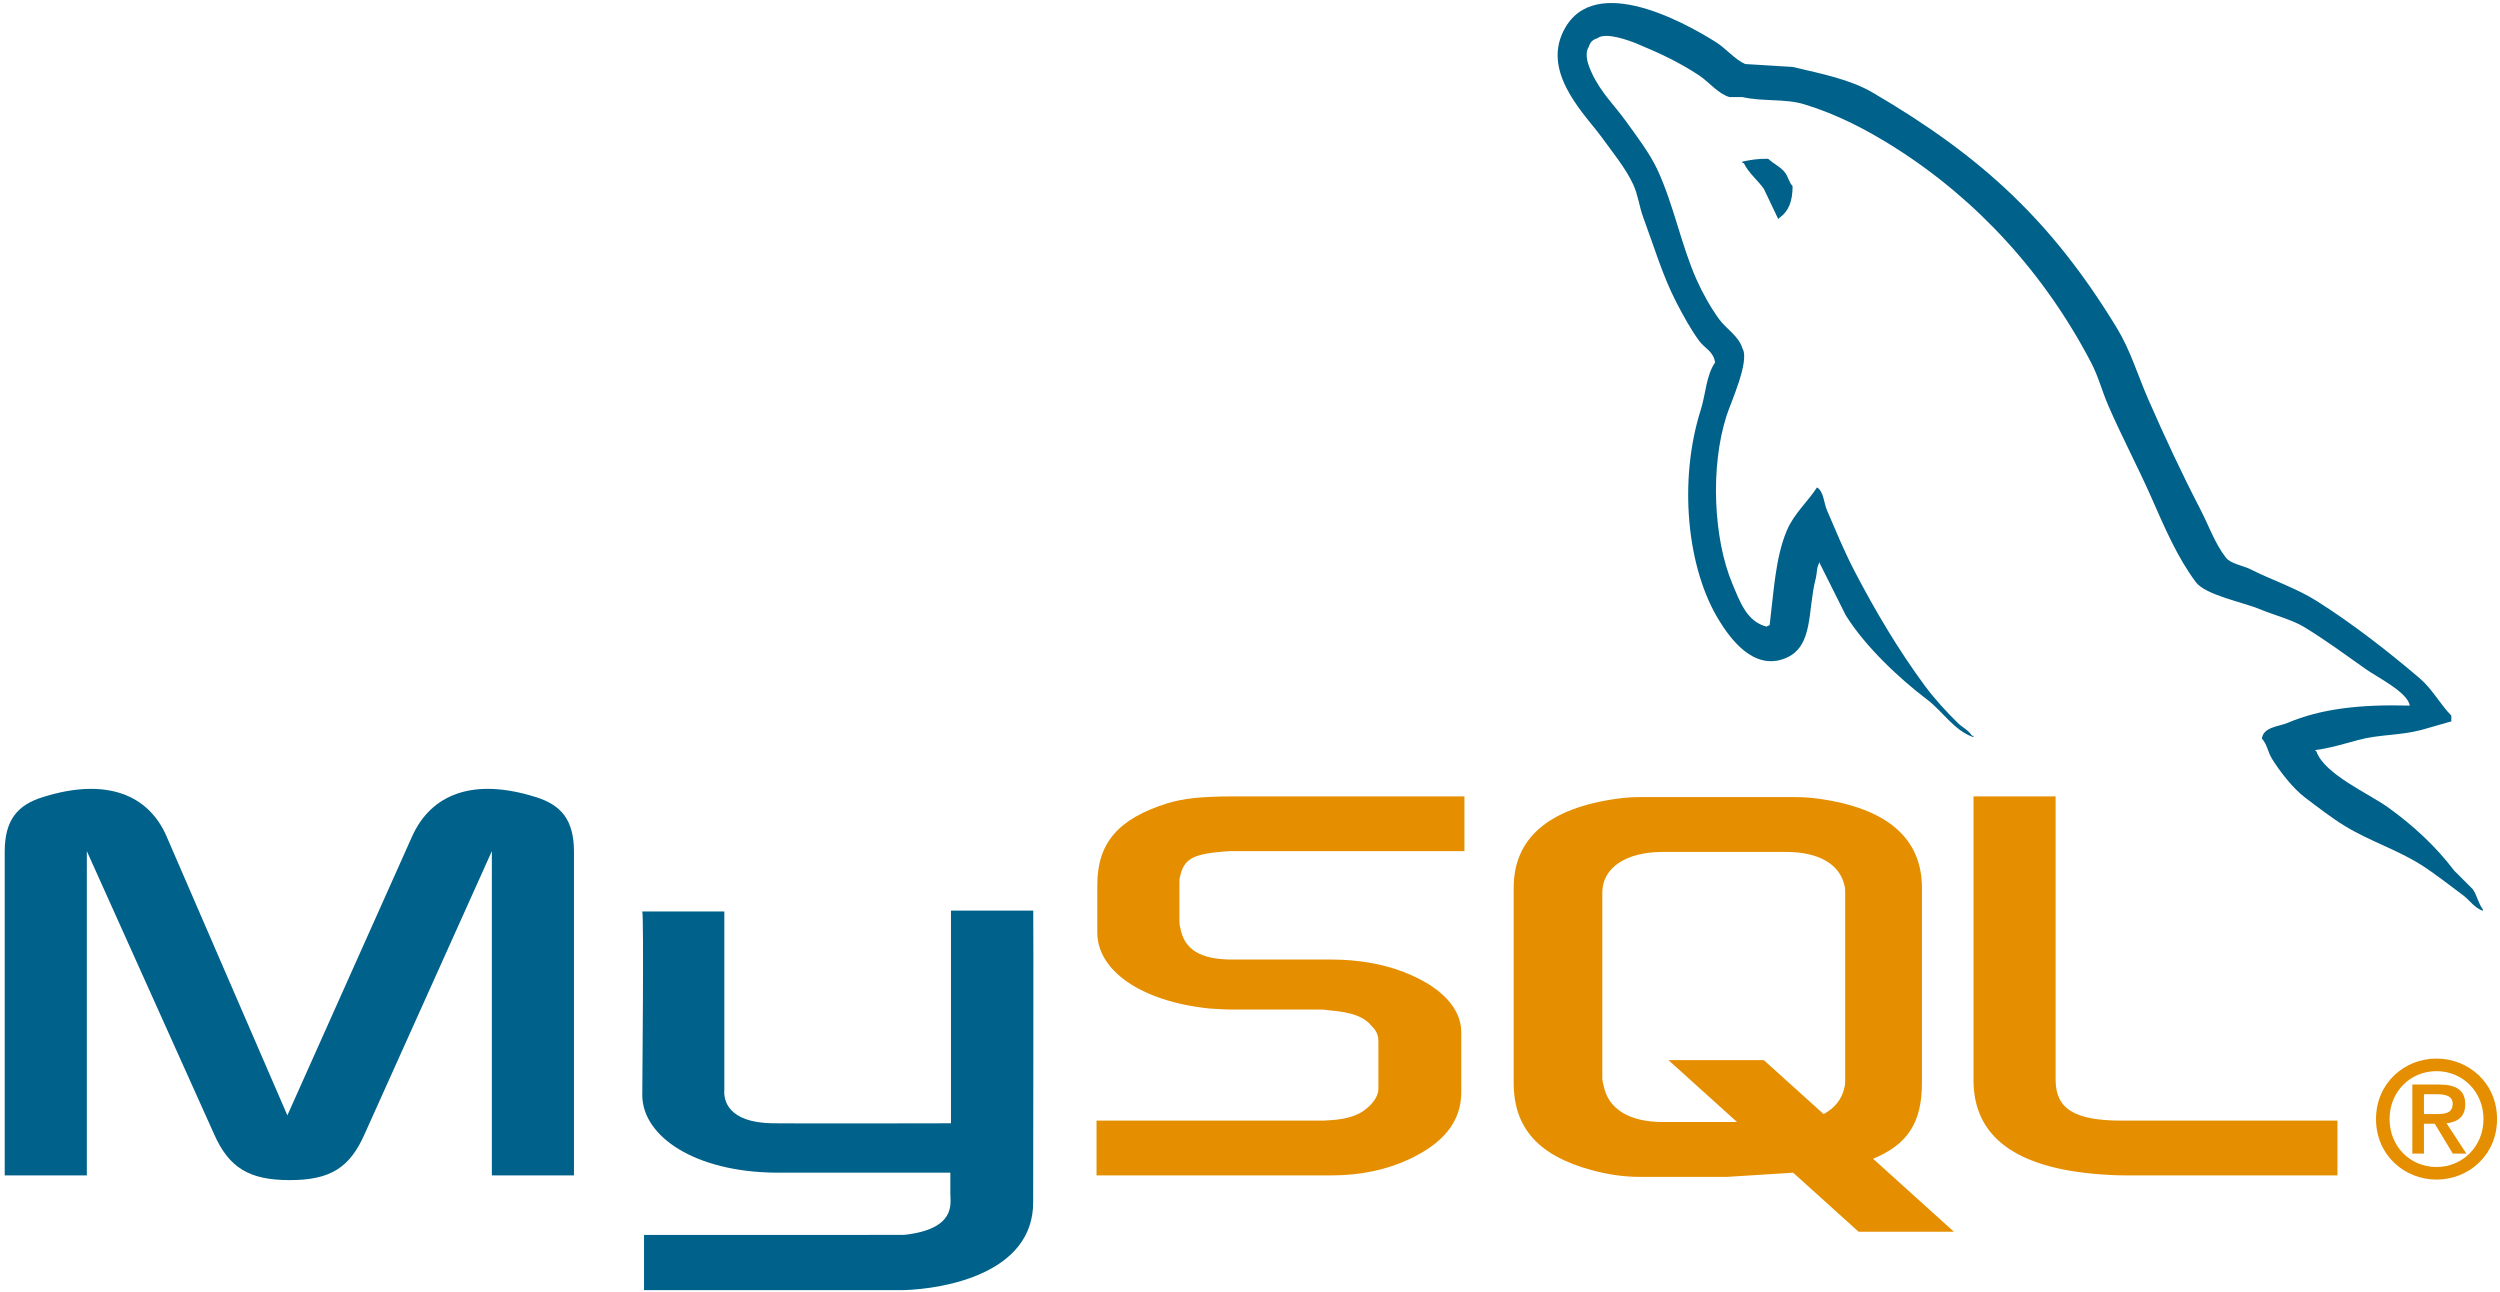
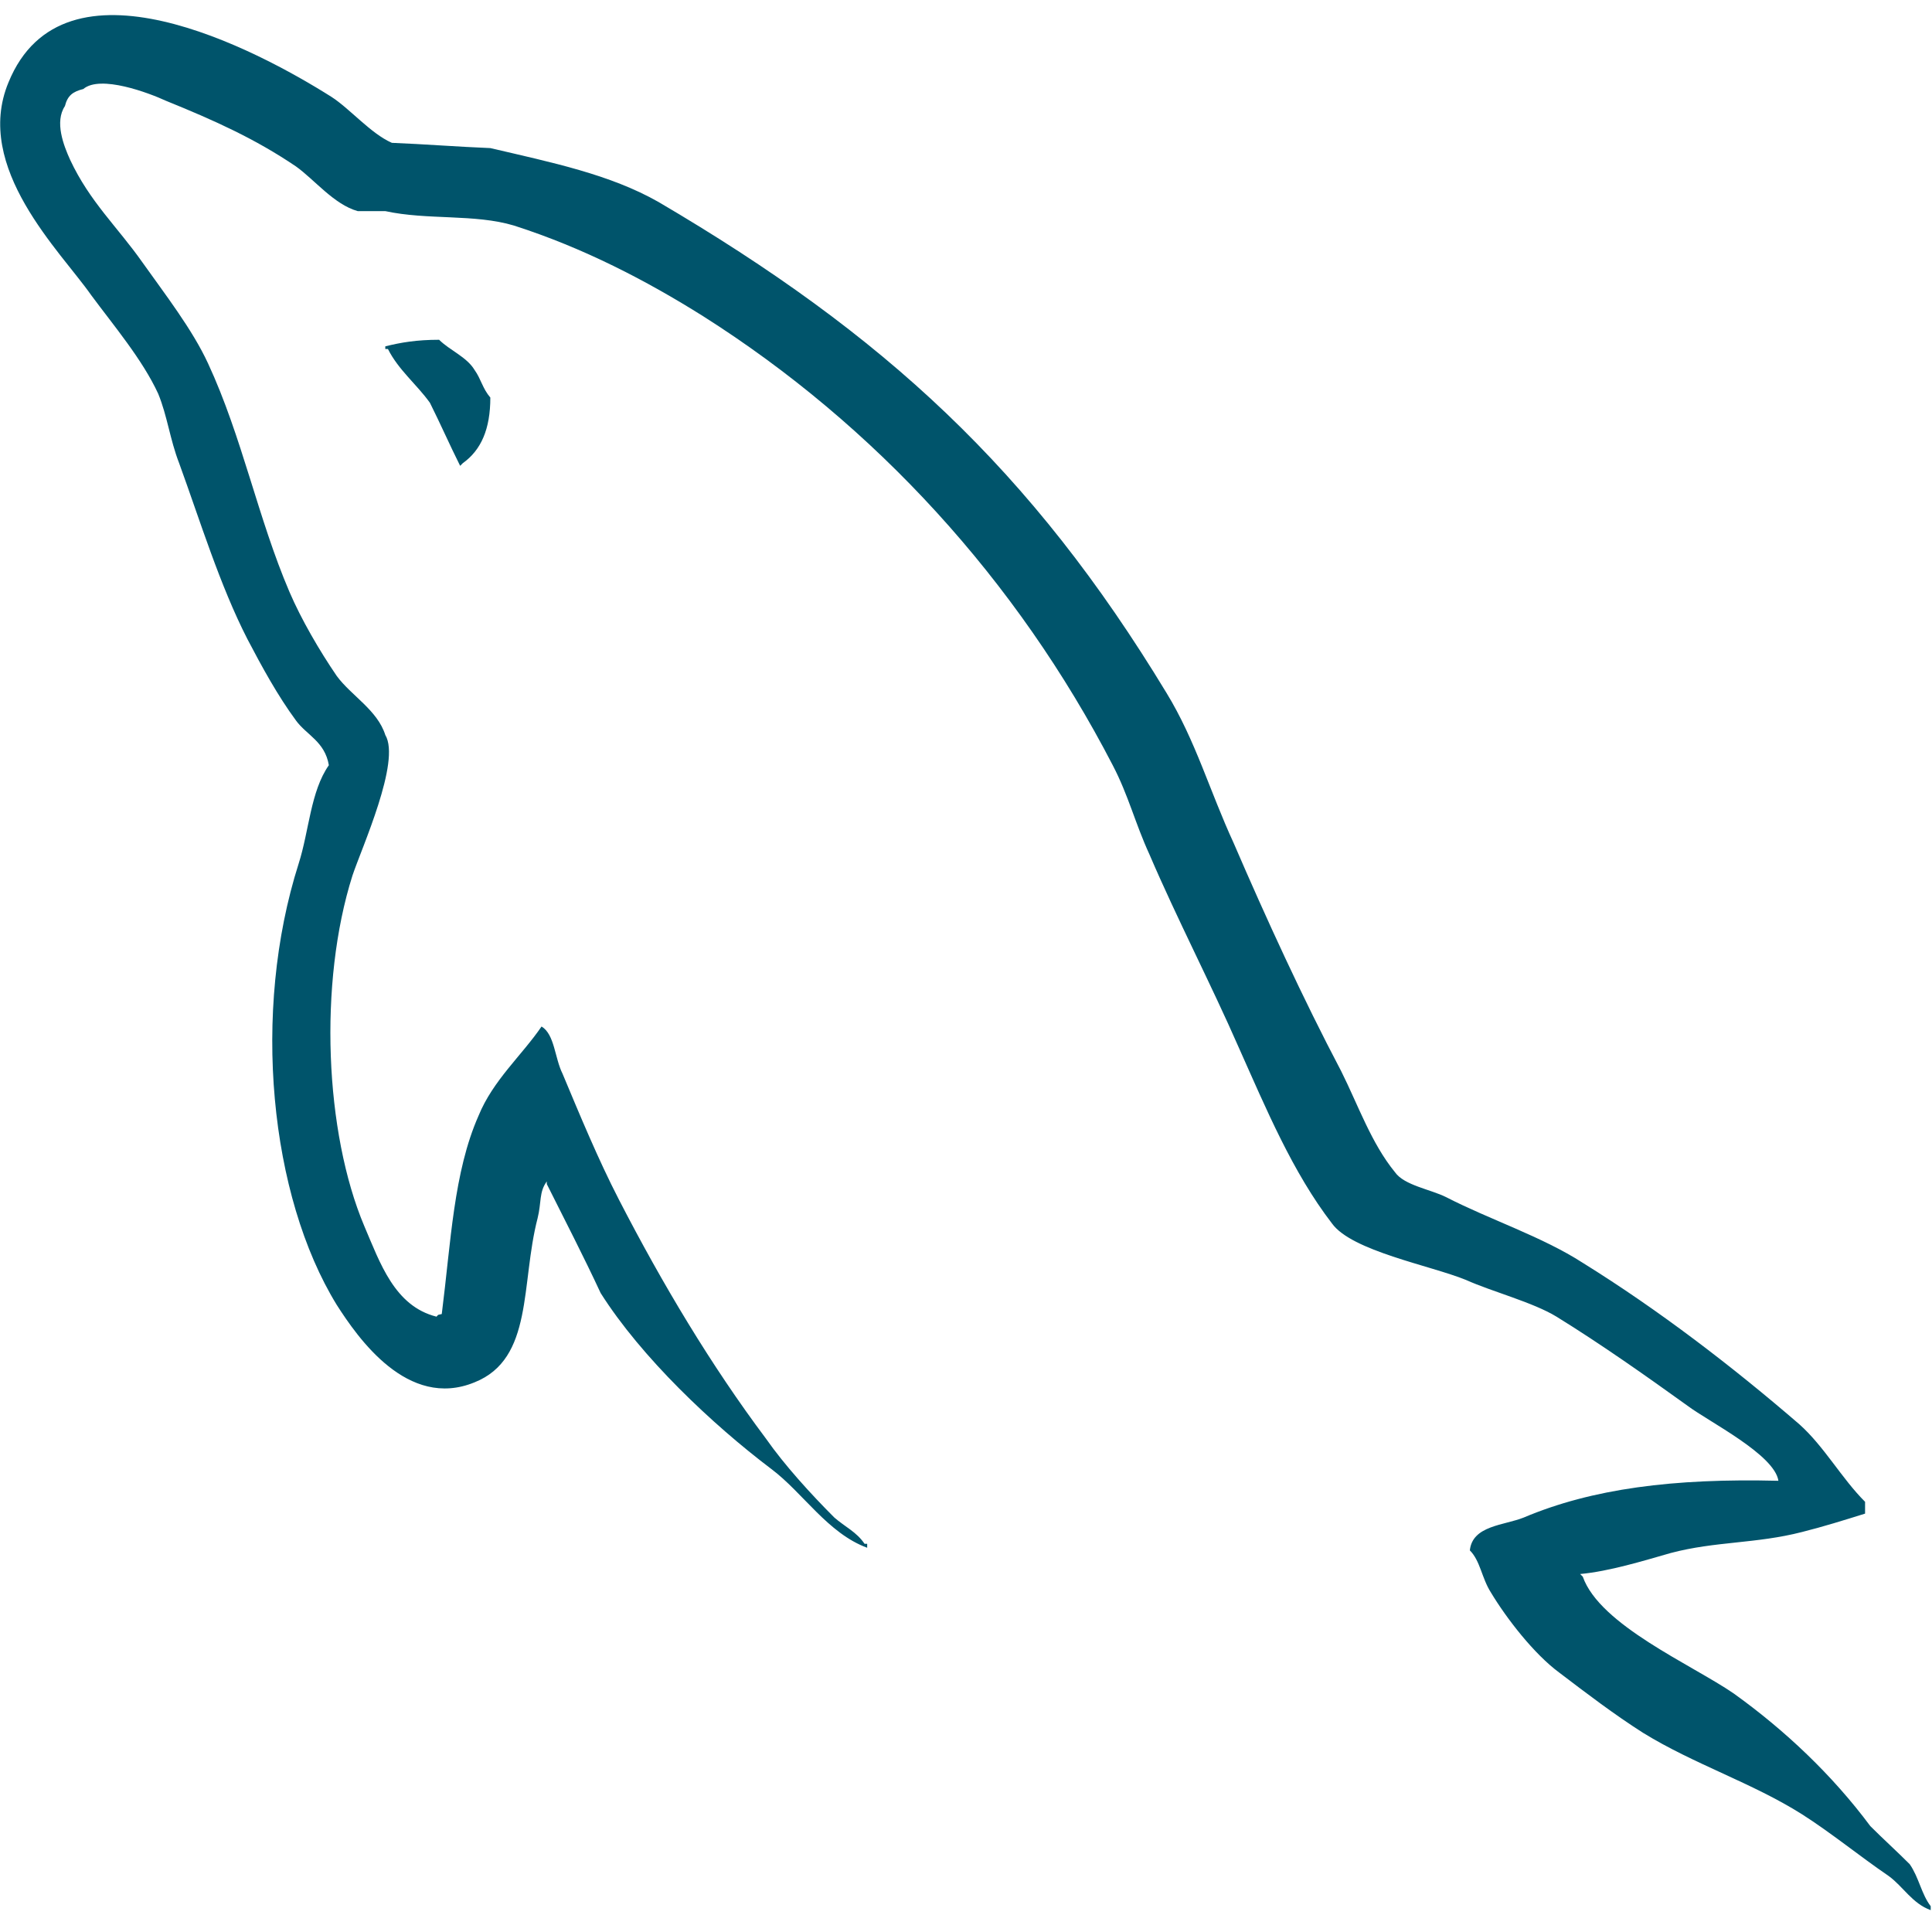
- <svg xmlns="http://www.w3.org/2000/svg" width="391pt" height="202pt" viewBox="0 0 391 202">
-   <g transform="translate(0.738281, 121.593)" style="fill:#00618a; fill-rule:nonzero; stroke:none; stroke-width:0.871; stroke-linecap:butt; stroke-linejoin:miter; stroke-dasharray:none;">
-     <path d="M0 62.235 C0 62.235 12.842 62.235 12.842 62.235 C12.842 62.235 12.842 11.524 12.842 11.524 C12.842 11.524 32.723 55.732 32.723 55.732 C35.068 61.083 38.279 62.976 44.576 62.976 C50.874 62.976 53.961 61.083 56.308 55.732 C56.308 55.732 76.188 11.524 76.188 11.524 C76.188 11.524 76.188 62.235 76.188 62.235 C76.188 62.235 89.03 62.235 89.03 62.235 C89.03 62.235 89.03 11.607 89.03 11.607 C89.03 6.668 87.054 4.28 82.98 3.046 C73.225 0 66.68 2.634 63.716 9.22 C63.716 9.22 44.206 52.85 44.206 52.85 C44.206 52.85 25.314 9.22 25.314 9.22 C22.474 2.634 15.806 0 6.051 3.046 C1.976 4.28 0 6.668 0 11.607 C0 11.607 0 62.235 0 62.235 Z" />
-   </g>
-   <g transform="translate(100.444, 142.416)" style="fill:#00618a; fill-rule:nonzero; stroke:none; stroke-width:0.871; stroke-linecap:butt; stroke-linejoin:miter; stroke-dasharray:none;">
-     <path d="M0.002 0.136 C0.002 0.136 12.84 0.136 12.84 0.136 C12.84 0.136 12.84 28.074 12.84 28.074 C12.72 29.592 13.327 33.154 20.362 33.265 C23.951 33.321 48.062 33.265 48.287 33.265 C48.287 33.265 48.287 0 48.287 0 C48.287 0 61.155 0 61.155 0 C61.214 0 61.142 45.364 61.143 45.557 C61.214 56.745 47.261 59.175 40.83 59.363 C40.83 59.363 0.281 59.363 0.281 59.363 C0.281 59.363 0.281 50.724 0.281 50.724 C0.352 50.724 40.8 50.732 40.902 50.722 C49.167 49.849 48.191 45.741 48.19 44.358 C48.19 44.358 48.19 40.99 48.19 40.99 C48.19 40.99 20.895 40.99 20.895 40.99 C8.196 40.873 0.109 35.331 0.009 28.955 C0 28.364 0.283 0.415 0.002 0.136 Z" />
-   </g>
-   <g transform="translate(171.496, 124.557)" style="fill:#e48e00; fill-rule:nonzero; stroke:none; stroke-width:0.871; stroke-linecap:butt; stroke-linejoin:miter; stroke-dasharray:none;">
-     <path d="M0 59.271 C0 59.271 36.92 59.271 36.92 59.271 C41.242 59.271 45.441 58.366 48.775 56.801 C54.331 54.25 57.048 50.793 57.048 46.264 C57.048 46.264 57.048 36.88 57.048 36.88 C57.048 33.175 53.961 29.717 47.91 27.413 C44.699 26.177 40.748 25.519 36.92 25.519 C36.92 25.519 21.361 25.519 21.361 25.519 C16.176 25.519 13.706 23.955 13.089 20.498 C12.965 20.086 12.965 19.756 12.965 19.345 C12.965 19.345 12.965 13.501 12.965 13.501 C12.965 13.171 12.965 12.841 13.089 12.43 C13.706 9.796 15.065 9.054 19.633 8.643 C20.004 8.643 20.497 8.56 20.868 8.56 C20.868 8.56 57.542 8.56 57.542 8.56 C57.542 8.56 57.542 0 57.542 0 C57.542 0 21.485 0 21.485 0 C16.299 0 13.582 0.329 11.113 1.069 C3.457 3.457 0.123 7.244 0.123 13.83 C0.123 13.83 0.123 21.321 0.123 21.321 C0.123 27.084 6.668 32.023 17.657 33.175 C18.893 33.257 20.127 33.339 21.361 33.339 C21.361 33.339 34.697 33.339 34.697 33.339 C35.192 33.339 35.686 33.339 36.056 33.422 C40.131 33.752 41.859 34.492 43.095 35.974 C43.835 36.714 44.082 37.456 44.082 38.279 C44.082 38.279 44.082 45.77 44.082 45.77 C44.082 46.676 43.465 47.829 42.231 48.816 C41.119 49.804 39.267 50.463 36.797 50.628 C36.303 50.628 35.933 50.71 35.439 50.71 C35.439 50.71 0 50.71 0 50.71 C0 50.71 0 59.271 0 59.271 Z" />
-   </g>
-   <g transform="translate(308.656, 124.557)" style="fill:#e48e00; fill-rule:nonzero; stroke:none; stroke-width:0.871; stroke-linecap:butt; stroke-linejoin:miter; stroke-dasharray:none;">
-     <path d="M0 44.371 C0 53.179 6.544 58.119 19.757 59.107 C20.991 59.189 22.227 59.271 23.461 59.271 C23.461 59.271 56.925 59.271 56.925 59.271 C56.925 59.271 56.925 50.71 56.925 50.71 C56.925 50.71 23.214 50.71 23.214 50.71 C15.682 50.71 12.842 48.816 12.842 44.289 C12.842 44.289 12.842 0 12.842 0 C12.842 0 0 0 0 0 C0 0 0 44.371 0 44.371 Z" />
-   </g>
-   <g transform="translate(236.74, 124.666)" style="fill:#e48e00; fill-rule:nonzero; stroke:none; stroke-width:0.871; stroke-linecap:butt; stroke-linejoin:miter; stroke-dasharray:none;">
-     <path d="M0 44.711 C0 44.711 0 14.189 0 14.189 C0 6.435 5.445 1.732 16.209 0.247 C17.323 0.083 18.561 0 19.674 0 C19.674 0 44.05 0 44.05 0 C45.287 0 46.402 0.083 47.639 0.247 C58.404 1.732 63.848 6.435 63.848 14.189 C63.848 14.189 63.848 44.711 63.848 44.711 C63.848 51.002 61.536 54.369 56.207 56.563 C56.207 56.563 68.857 67.981 68.857 67.981 C68.857 67.981 53.946 67.981 53.946 67.981 C53.946 67.981 43.712 58.743 43.712 58.743 C43.712 58.743 33.409 59.396 33.409 59.396 C33.409 59.396 19.674 59.396 19.674 59.396 C17.323 59.396 14.849 59.065 12.126 58.323 C3.96 56.096 0 51.806 0 44.711 Z M13.861 43.969 C13.861 44.382 13.984 44.794 14.108 45.289 C14.85 48.836 18.191 50.816 23.264 50.816 C23.264 50.816 34.931 50.816 34.931 50.816 C34.931 50.816 24.214 41.141 24.214 41.141 C24.214 41.141 39.125 41.141 39.125 41.141 C39.125 41.141 48.472 49.579 48.472 49.579 C50.194 48.661 51.328 47.257 51.724 45.454 C51.847 45.042 51.847 44.629 51.847 44.217 C51.847 44.217 51.847 14.932 51.847 14.932 C51.847 14.602 51.847 14.189 51.724 13.776 C50.981 10.477 47.64 8.58 42.691 8.58 C42.691 8.58 23.264 8.58 23.264 8.58 C17.573 8.58 13.861 11.055 13.861 14.932 C13.861 14.932 13.861 43.969 13.861 43.969 Z" />
-   </g>
-   <g transform="translate(241.59, -4.64258)" style="fill:#00618a; fill-rule:nonzero; stroke:none; stroke-width:0.871; stroke-linecap:butt; stroke-linejoin:miter; stroke-dasharray:none;">
-     <path d="M135.289 114.997 C127.395 114.783 121.365 115.517 116.21 117.691 C114.745 118.309 112.409 118.325 112.17 120.161 C112.975 121.005 113.1 122.265 113.74 123.303 C114.971 125.295 117.049 127.964 118.903 129.364 C120.929 130.893 123.017 132.529 125.189 133.853 C129.052 136.209 133.365 137.554 137.085 139.914 C139.277 141.305 141.455 143.057 143.594 144.627 C144.651 145.403 145.362 146.61 146.736 147.096 C146.736 147.022 146.736 146.947 146.736 146.872 C146.014 145.953 145.828 144.689 145.165 143.729 C144.193 142.757 143.22 141.784 142.247 140.811 C139.394 137.024 135.772 133.698 131.922 130.935 C128.852 128.731 121.98 125.754 120.699 122.181 C120.624 122.106 120.55 122.031 120.474 121.956 C122.651 121.711 125.2 120.923 127.209 120.385 C130.584 119.48 133.6 119.714 137.085 118.814 C138.656 118.365 140.227 117.915 141.799 117.467 C141.799 117.167 141.799 116.869 141.799 116.569 C140.037 114.761 138.781 112.369 136.86 110.733 C131.834 106.453 126.348 102.177 120.699 98.611 C117.566 96.634 113.694 95.349 110.374 93.673 C109.257 93.109 107.295 92.816 106.557 91.877 C104.813 89.653 103.863 86.835 102.518 84.245 C99.7 78.819 96.933 72.894 94.437 67.186 C92.734 63.293 91.622 59.454 89.499 55.962 C79.307 39.205 68.336 29.091 51.341 19.149 C47.725 17.035 43.371 16.2 38.77 15.109 C36.302 14.96 33.832 14.81 31.363 14.66 C29.856 14.03 28.288 12.187 26.874 11.293 C21.244 7.736 6.803 0 2.633 10.171 C0 16.591 6.568 22.855 8.917 26.108 C10.566 28.391 12.677 30.949 13.855 33.516 C14.63 35.202 14.764 36.894 15.427 38.679 C17.059 43.075 18.478 47.858 20.589 51.922 C21.656 53.978 22.832 56.144 24.181 57.982 C25.008 59.11 26.425 59.607 26.649 61.35 C25.263 63.289 25.184 66.3 24.405 68.757 C20.897 79.818 22.22 93.567 27.323 101.754 C28.889 104.267 32.577 109.657 37.648 107.59 C42.084 105.783 41.093 100.184 42.362 95.244 C42.649 94.124 42.473 93.301 43.035 92.551 C43.035 92.625 43.035 92.7 43.035 92.775 C44.382 95.469 45.729 98.162 47.076 100.855 C50.066 105.671 55.373 110.704 59.87 114.1 C62.202 115.861 64.038 118.906 67.053 119.936 C67.053 119.861 67.053 119.787 67.053 119.711 C66.977 119.711 66.903 119.711 66.828 119.711 C66.244 118.8 65.33 118.423 64.584 117.691 C62.827 115.969 60.874 113.828 59.421 111.855 C55.331 106.302 51.716 100.224 48.423 93.897 C46.85 90.877 45.483 87.544 44.157 84.47 C43.646 83.284 43.652 81.492 42.587 80.878 C41.135 83.131 38.996 84.952 37.873 87.612 C36.077 91.864 35.845 97.05 35.18 102.427 C34.786 102.568 34.961 102.471 34.73 102.651 C31.604 101.897 30.505 98.679 29.344 95.918 C26.405 88.936 25.859 77.692 28.445 69.655 C29.114 67.576 32.138 61.026 30.914 59.105 C30.33 57.188 28.402 56.08 27.323 54.615 C25.988 52.805 24.655 50.421 23.731 48.33 C21.326 42.886 20.203 36.774 17.671 31.271 C16.461 28.641 14.414 25.979 12.733 23.64 C10.872 21.049 8.788 19.141 7.346 16.007 C6.833 14.894 6.136 13.111 6.897 11.967 C7.139 11.194 7.48 10.872 8.244 10.62 C9.546 9.616 13.172 10.954 14.528 11.518 C18.128 13.013 21.132 14.437 24.181 16.456 C25.645 17.427 27.125 19.304 28.894 19.823 C29.567 19.823 30.241 19.823 30.914 19.823 C34.074 20.55 37.614 20.049 40.566 20.945 C45.784 22.531 50.46 24.998 54.707 27.68 C67.645 35.849 78.223 47.478 85.459 61.35 C86.623 63.583 87.127 65.715 88.152 68.084 C90.221 72.861 92.827 77.777 94.885 82.449 C96.939 87.11 98.941 91.814 101.844 95.693 C103.371 97.732 109.266 98.826 111.945 99.958 C113.823 100.752 116.9 101.579 118.679 102.651 C122.077 104.701 125.369 107.141 128.556 109.386 C130.149 110.508 135.045 112.969 135.289 114.997 Z" />
-   </g>
-   <g transform="translate(272.504, 24.8027)" style="fill:#00618a; fill-rule:evenodd; stroke:none; stroke-width:0.871; stroke-linecap:butt; stroke-linejoin:miter; stroke-dasharray:none;">
-     <path d="M4.041 0.03 C2.395 0 1.231 0.21 0 0.479 C0 0.554 0 0.629 0 0.703 C0.075 0.703 0.15 0.703 0.225 0.703 C1.01 2.316 2.396 3.354 3.367 4.744 C4.115 6.316 4.863 7.887 5.612 9.457 C5.686 9.383 5.762 9.308 5.836 9.233 C7.226 8.254 7.863 6.687 7.856 4.295 C7.299 3.709 7.217 2.974 6.734 2.274 C6.092 1.343 4.85 0.814 4.041 0.03 Z" />
-   </g>
-   <g transform="translate(371.609, 165.56)" style="fill:#e48e00; fill-rule:evenodd; stroke:none; stroke-width:1; stroke-linecap:butt; stroke-linejoin:miter; stroke-dasharray:none;">
-     <path d="M0 9.463 C0 15.117 4.467 18.927 9.464 18.927 C14.461 18.927 18.928 15.117 18.928 9.463 C18.928 3.81 14.461 0 9.464 0 C4.467 0 0 3.81 0 9.463 Z M16.808 9.463 C16.808 13.753 13.528 16.959 9.464 16.959 C5.351 16.959 2.12 13.753 2.12 9.463 C2.12 5.173 5.351 1.967 9.464 1.967 C13.528 1.967 16.808 5.173 16.808 9.463 Z M12.014 14.864 C12.014 14.864 14.133 14.864 14.133 14.864 C14.133 14.864 11.03 10.12 11.03 10.12 C12.695 9.943 13.956 9.135 13.956 7.167 C13.956 4.971 12.569 4.063 9.894 4.063 C9.894 4.063 5.679 4.063 5.679 4.063 C5.679 4.063 5.679 14.864 5.679 14.864 C5.679 14.864 7.496 14.864 7.496 14.864 C7.496 14.864 7.496 10.195 7.496 10.195 C7.496 10.195 9.187 10.195 9.187 10.195 C9.187 10.195 12.014 14.864 12.014 14.864 Z M7.496 8.681 C7.496 8.681 7.496 5.577 7.496 5.577 C7.496 5.577 9.59 5.577 9.59 5.577 C10.676 5.577 11.988 5.779 11.988 7.041 C11.988 8.554 10.802 8.681 9.439 8.681 C9.439 8.681 7.496 8.681 7.496 8.681 Z" />
-   </g>
+ <svg xmlns="http://www.w3.org/2000/svg" width="800px" height="800px" viewBox="0 -2 256 256" version="1.1" preserveAspectRatio="xMidYMid">
+   <path d="M235.648,194.212 C221.73,193.865 210.943,195.257 201.896,199.084 C199.286,200.127 195.11,200.128 194.762,203.433 C196.154,204.826 196.328,207.088 197.546,209.001 C199.635,212.48 203.287,217.178 206.593,219.615 C210.246,222.398 213.901,225.181 217.727,227.617 C224.513,231.793 232.169,234.228 238.78,238.404 C242.609,240.838 246.434,243.972 250.262,246.581 C252.176,247.972 253.393,250.235 255.83,251.104 L255.83,250.583 C254.611,249.016 254.263,246.755 253.046,245.015 C251.308,243.275 249.567,241.709 247.827,239.969 C242.781,233.185 236.518,227.269 229.733,222.398 C224.166,218.57 211.986,213.351 209.725,206.913 C209.725,206.913 209.55,206.74 209.377,206.566 C213.204,206.218 217.727,204.826 221.382,203.782 C227.297,202.215 232.69,202.564 238.78,200.998 C241.563,200.302 244.347,199.432 247.131,198.562 L247.131,196.997 C244,193.865 241.738,189.69 238.432,186.732 C229.559,179.075 219.815,171.595 209.725,165.332 C204.331,161.853 197.371,159.59 191.63,156.633 C189.544,155.588 186.063,155.067 184.846,153.327 C181.713,149.5 179.973,144.455 177.712,139.931 C172.668,130.361 167.795,119.749 163.445,109.659 C160.315,102.873 158.401,96.087 154.573,89.825 C136.653,60.248 117.167,42.328 87.242,24.755 C80.805,21.102 73.15,19.536 64.973,17.623 C60.625,17.448 56.274,17.101 51.925,16.926 C49.141,15.708 46.357,12.403 43.921,10.837 C34.006,4.573 8.429,-8.996 1.122,8.924 C-3.576,20.232 8.081,31.366 12.083,37.109 C15.042,41.11 18.868,45.633 20.956,50.157 C22.174,53.113 22.521,56.247 23.739,59.378 C26.524,67.031 29.132,75.558 32.787,82.692 C34.701,86.345 36.788,90.173 39.224,93.478 C40.616,95.391 43.051,96.262 43.574,99.393 C41.139,102.873 40.964,108.092 39.571,112.442 C33.308,132.101 35.745,156.459 44.617,170.899 C47.4,175.247 54.012,184.818 62.885,181.164 C70.714,178.033 68.974,168.116 71.236,159.417 C71.759,157.328 71.411,155.937 72.454,154.545 C72.455,154.719 72.454,154.894 72.454,154.894 C74.89,159.765 77.325,164.463 79.587,169.334 C84.981,177.858 94.375,186.732 102.204,192.648 C106.381,195.778 109.686,201.172 114.906,203.086 L114.906,202.563 L114.557,202.563 C113.513,200.997 111.948,200.302 110.556,199.084 C107.425,195.952 103.944,192.125 101.509,188.645 C94.203,178.901 87.764,168.116 82.023,156.98 C79.24,151.588 76.803,145.672 74.542,140.279 C73.497,138.19 73.497,135.059 71.758,134.016 C69.148,137.843 65.321,141.149 63.407,145.846 C60.103,153.327 59.754,162.548 58.536,172.117 C57.84,172.292 58.187,172.117 57.839,172.465 C52.273,171.072 50.358,165.332 48.27,160.46 C43.051,148.108 42.181,128.274 46.705,114.008 C47.923,110.354 53.143,98.872 51.055,95.392 C50.011,92.086 46.53,90.173 44.617,87.563 C42.356,84.257 39.919,80.082 38.354,76.428 C34.178,66.685 32.09,55.898 27.567,46.155 C25.479,41.631 21.826,36.934 18.868,32.759 C15.563,28.062 11.909,24.755 9.299,19.188 C8.43,17.275 7.211,14.143 8.603,12.055 C8.951,10.663 9.646,10.142 11.039,9.794 C13.301,7.879 19.738,10.315 22,11.359 C28.437,13.967 33.83,16.405 39.224,20.058 C41.659,21.798 44.269,25.104 47.4,25.974 L51.054,25.974 C56.622,27.191 62.885,26.322 68.104,27.887 C77.326,30.844 85.676,35.194 93.158,39.892 C115.95,54.332 134.739,74.863 147.44,99.393 C149.528,103.394 150.397,107.049 152.311,111.224 C155.966,119.749 160.489,128.448 164.142,136.799 C167.795,144.975 171.274,153.327 176.494,160.113 C179.105,163.765 189.542,165.68 194.24,167.594 C197.72,169.159 203.114,170.552 206.245,172.465 C212.16,176.117 218.076,180.294 223.643,184.296 C226.427,186.383 235.125,190.733 235.648,194.212 L235.648,194.212 L235.648,194.212 Z" fill="#00546B" />
+   <path d="M58.186,43.022 C55.229,43.022 53.142,43.372 51.054,43.893 C51.054,43.892 51.054,44.068 51.054,44.241 L51.402,44.241 C52.795,47.025 55.229,48.939 56.968,51.374 C58.361,54.157 59.578,56.942 60.971,59.726 C61.144,59.551 61.318,59.378 61.318,59.378 C63.755,57.637 64.972,54.854 64.972,50.679 C63.928,49.461 63.754,48.243 62.884,47.025 C61.841,45.284 59.578,44.415 58.186,43.022 L58.186,43.022 L58.186,43.022 Z" fill="#00546B" />
</svg>
